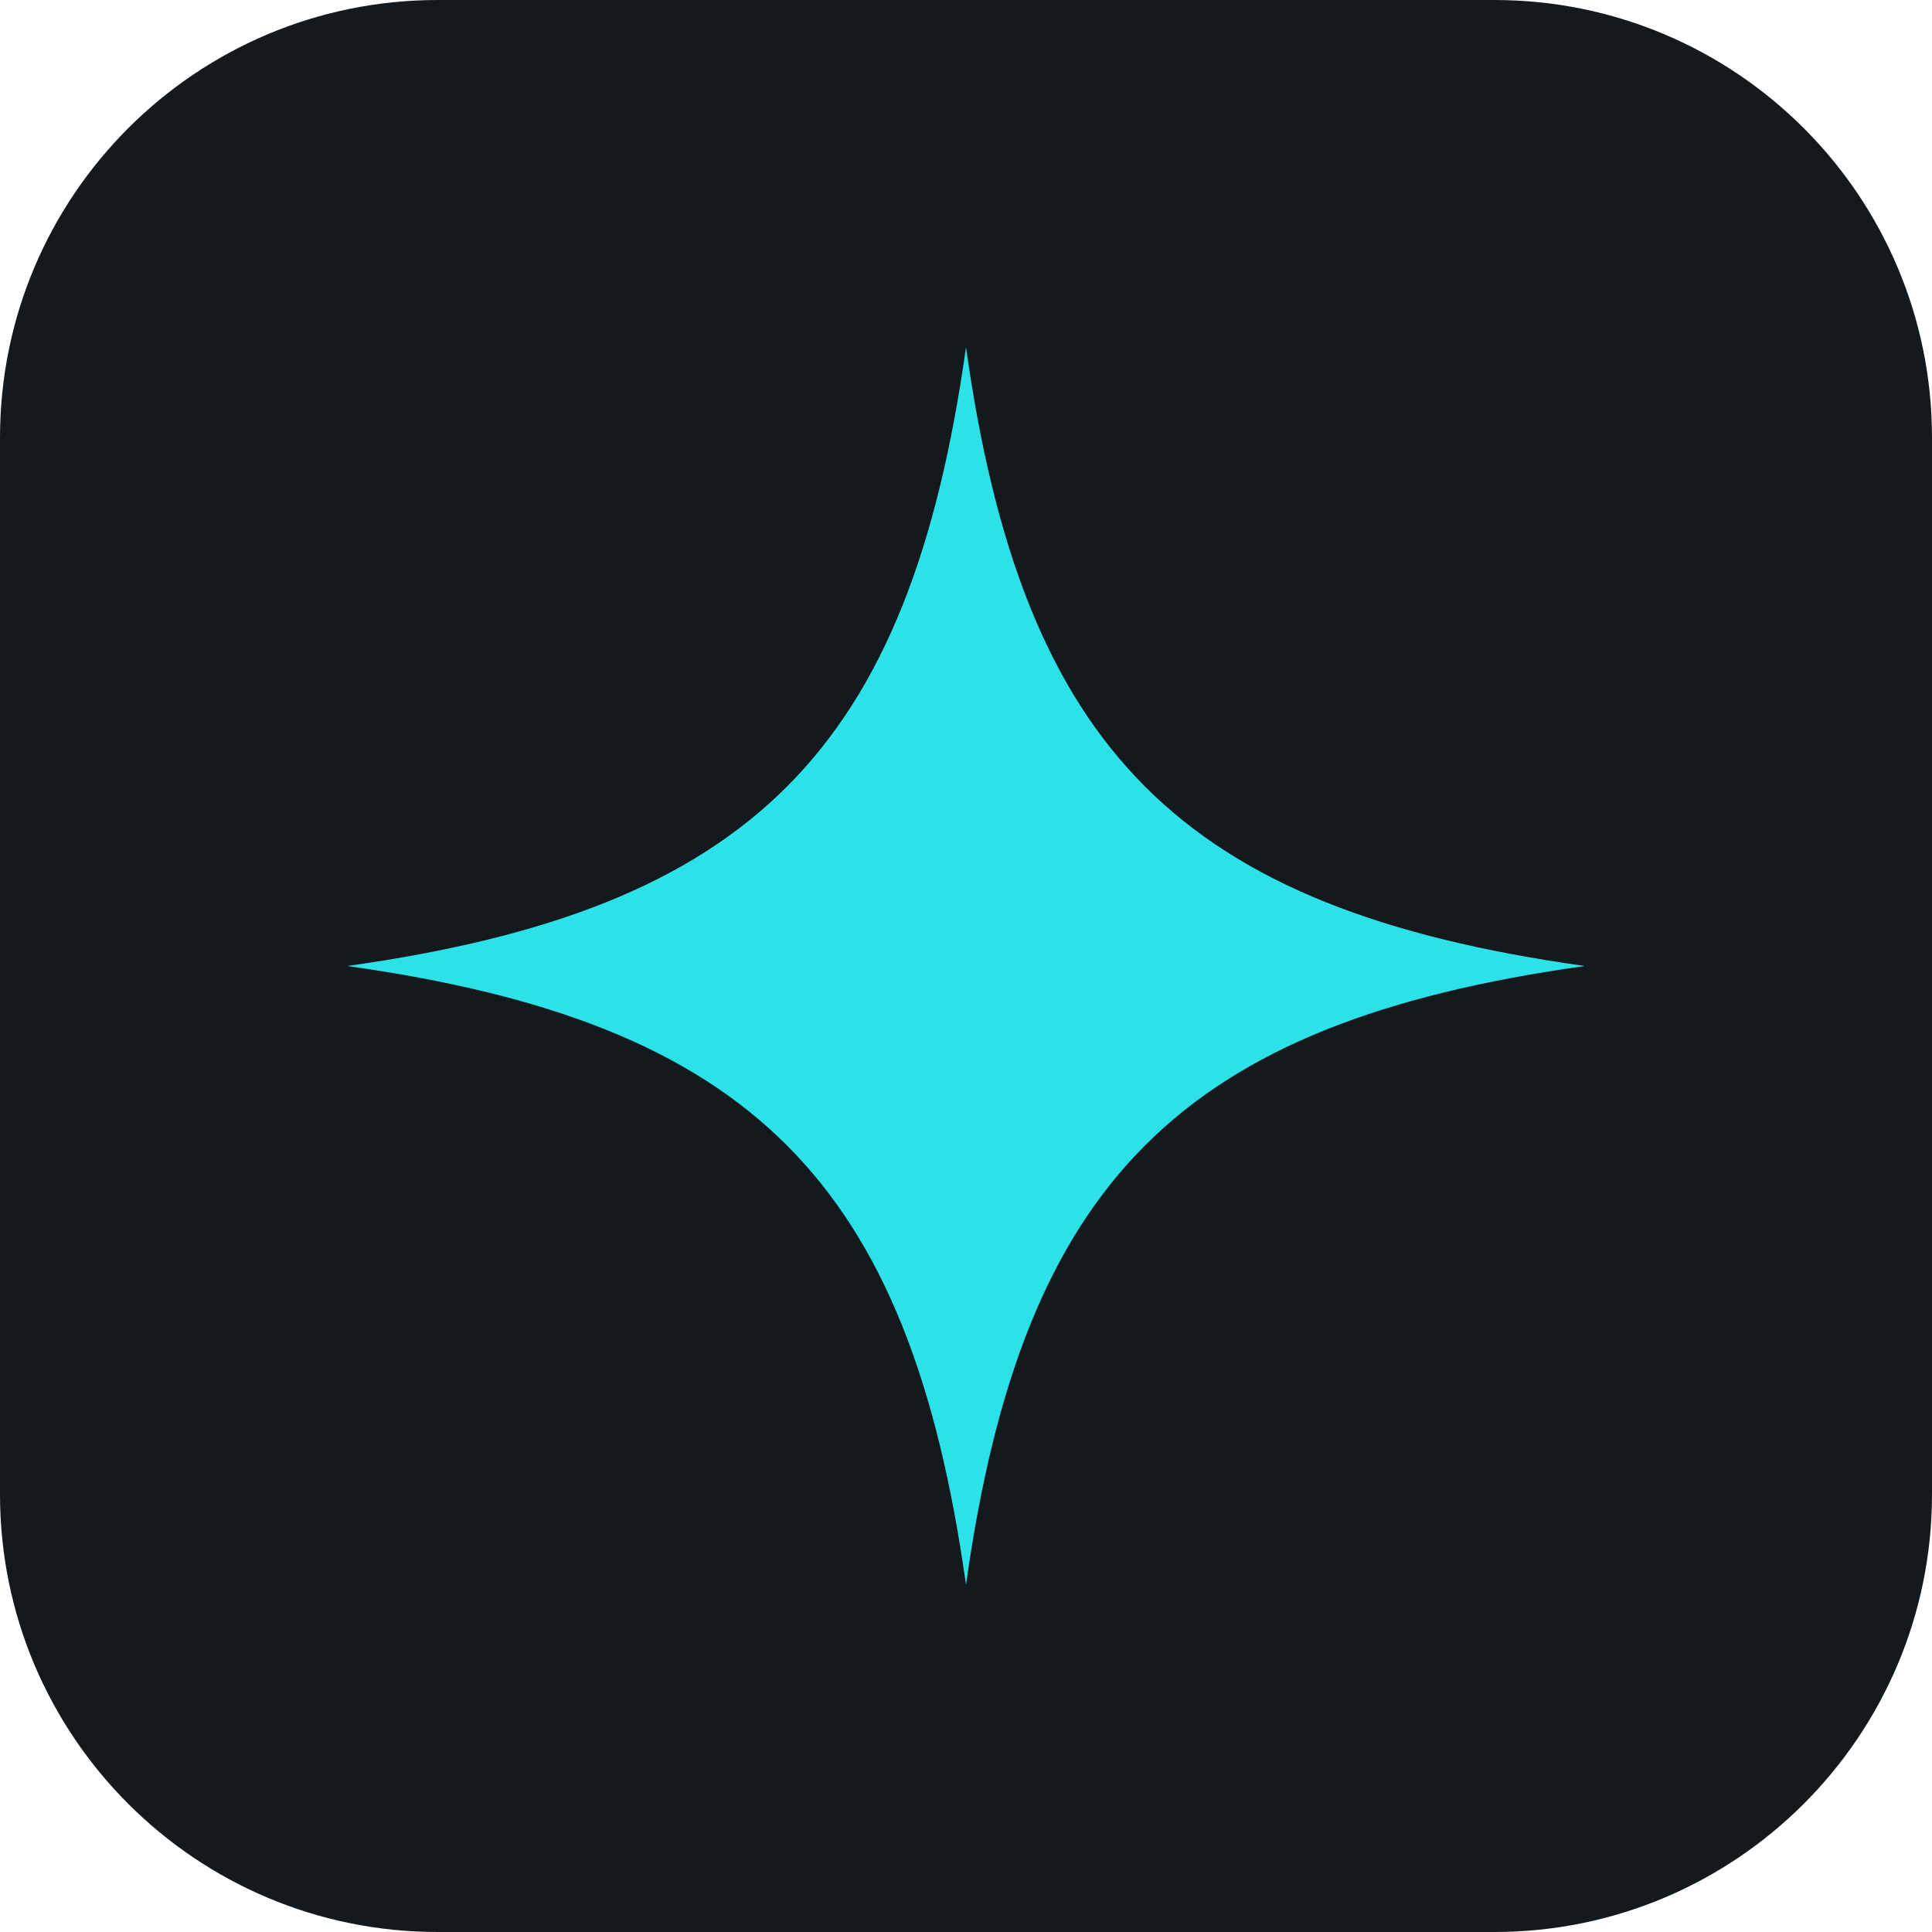
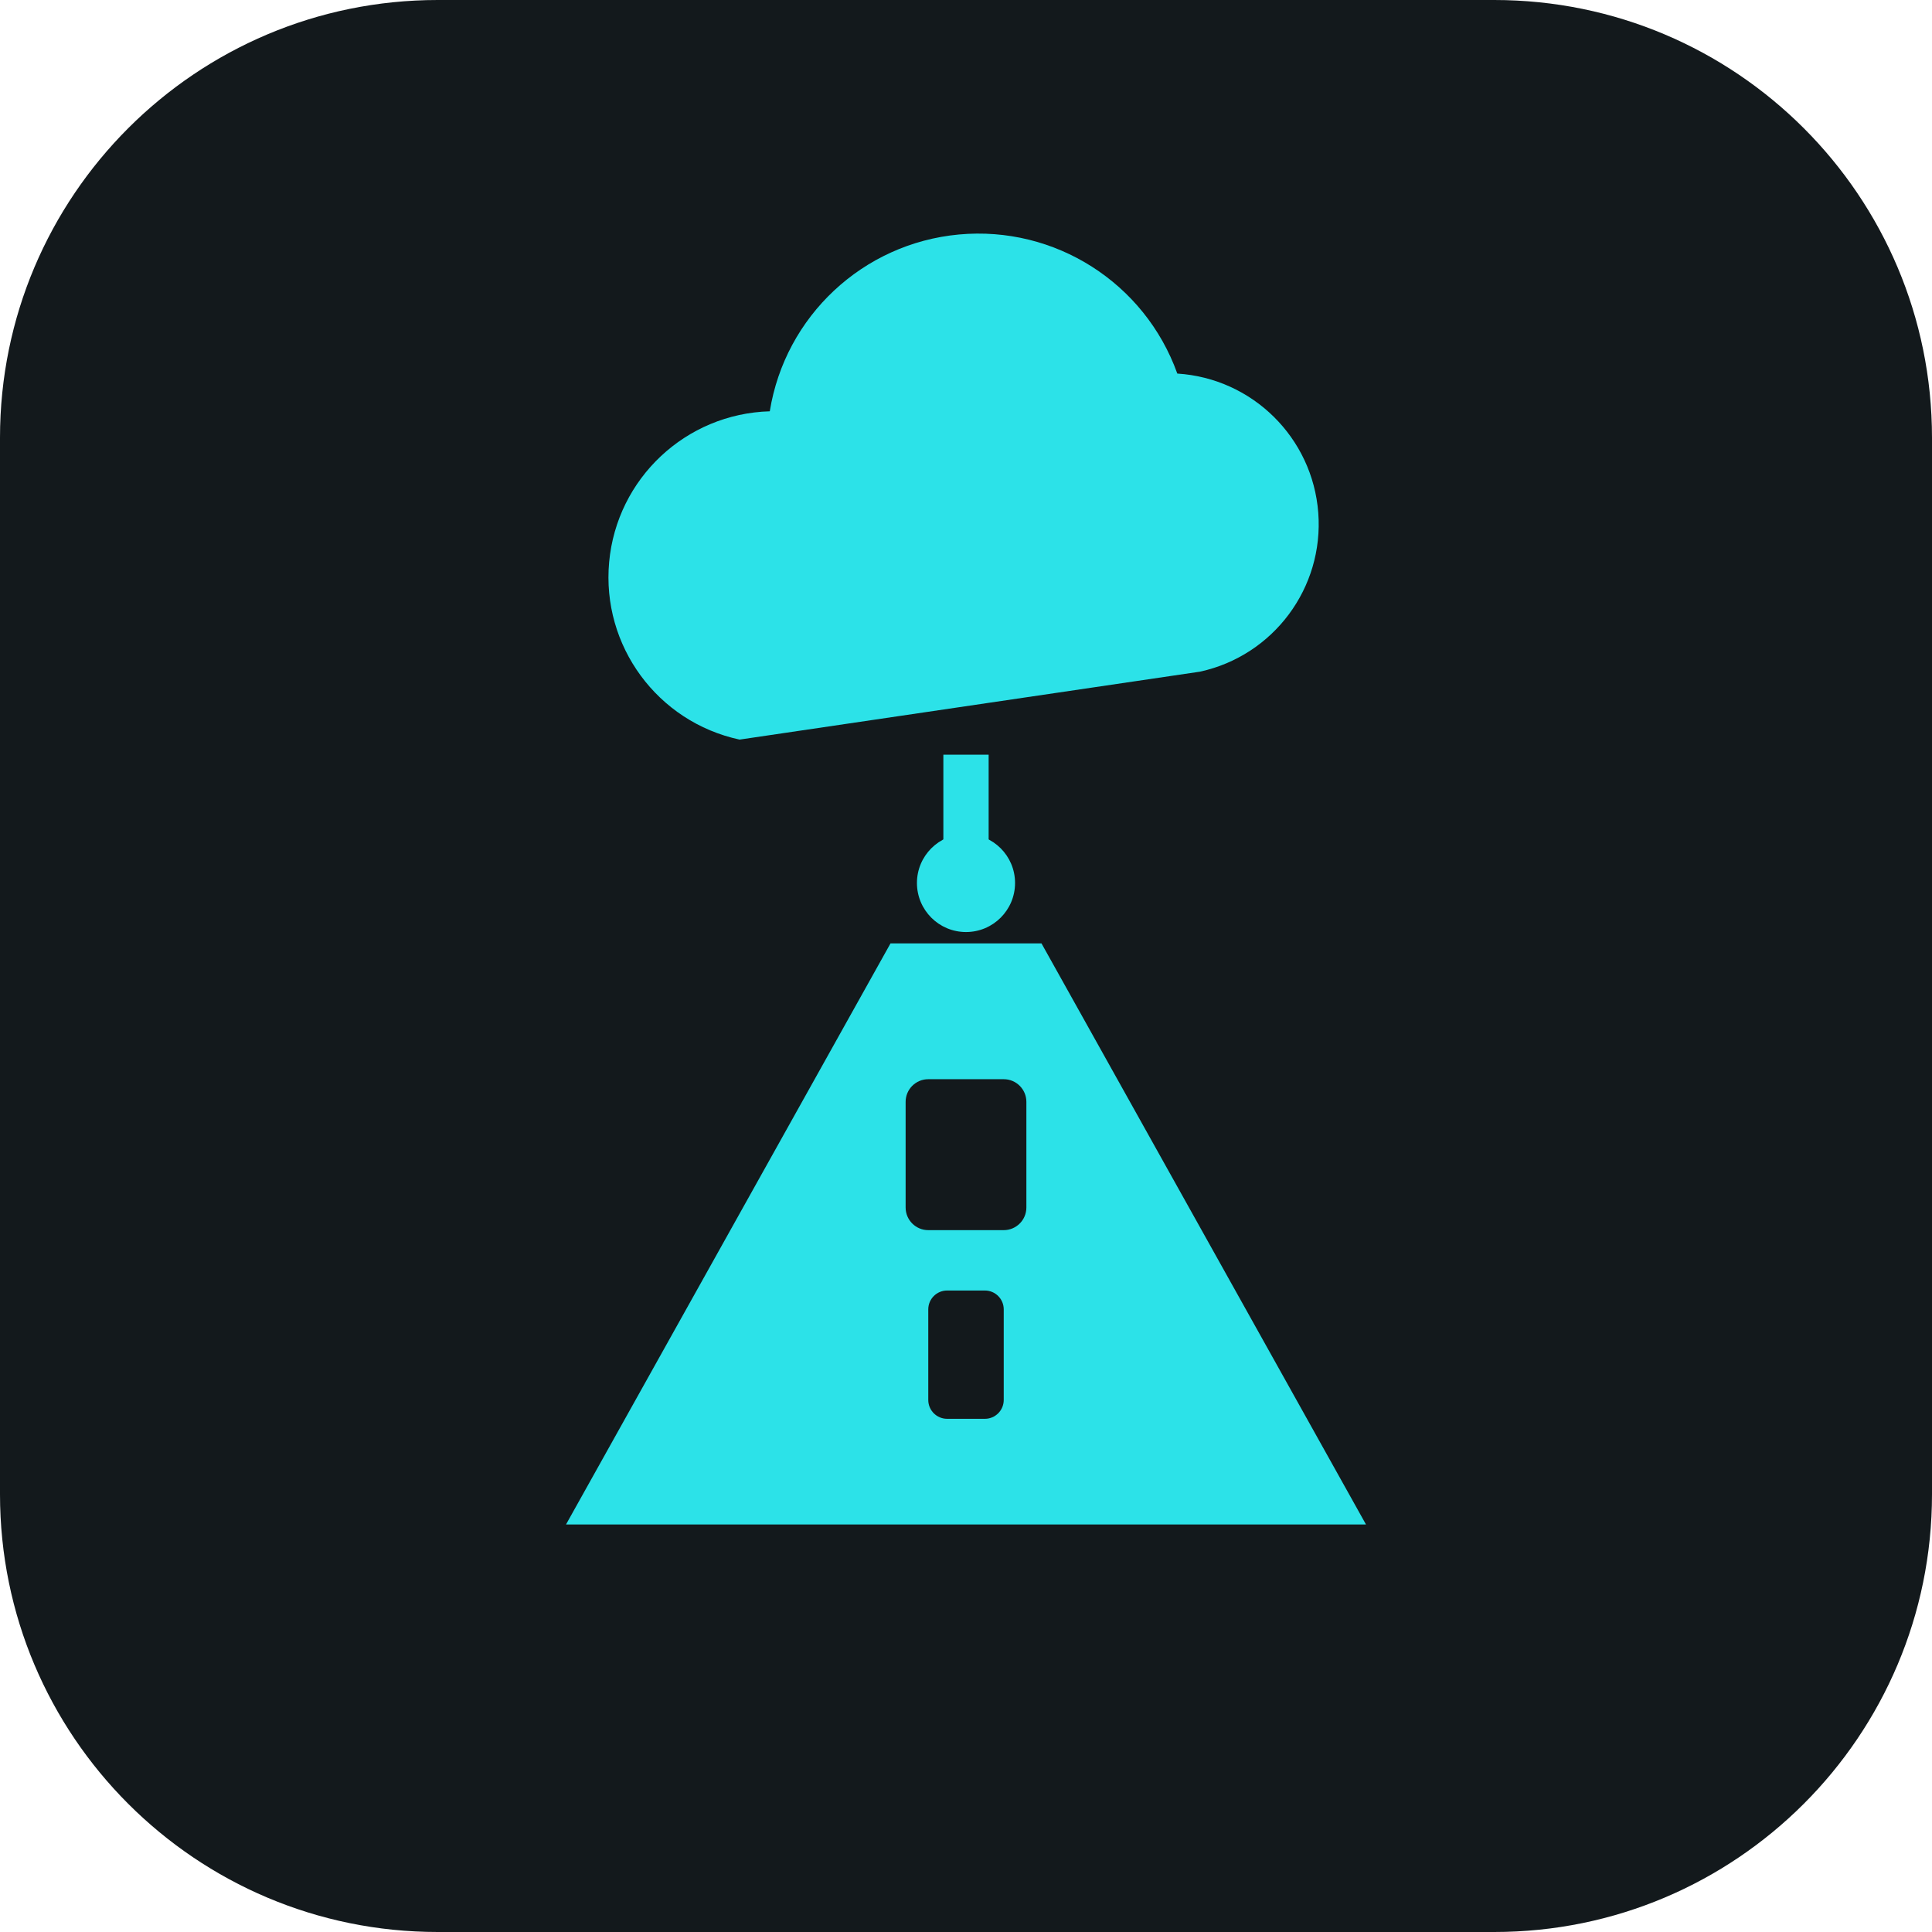
<svg xmlns="http://www.w3.org/2000/svg" viewBox="0 0 512 512">
  <rect width="512" height="512" rx="116" fill="#13191c" />
-   <path d="M256 92C271 199 313 241 420 256C313 271 271 313 256 420C241 313 199 271 92 256C199 241 241 199 256 92Z" fill="#2ce2e8" />
+   <path d="M150 404 L236 250 H276 L362 404 Z" fill="#2ce2e8" />
+   <rect x="240" y="286" width="32" height="40" rx="6" fill="#13191c" />
+   <rect x="246" y="342" width="20" height="34" rx="5" fill="#13191c" />
+   <path d="M196 196 a44 44 0 0 1 8 -87 a56 56 0 0 1 108 -10 a40 40 0 0 1 6 79 Z" fill="#2ce2e8" />
+   <circle cx="256" cy="234" r="13" fill="#2ce2e8" />
+   <rect x="250" y="200" width="12" height="30" fill="#2ce2e8" />
</svg>
